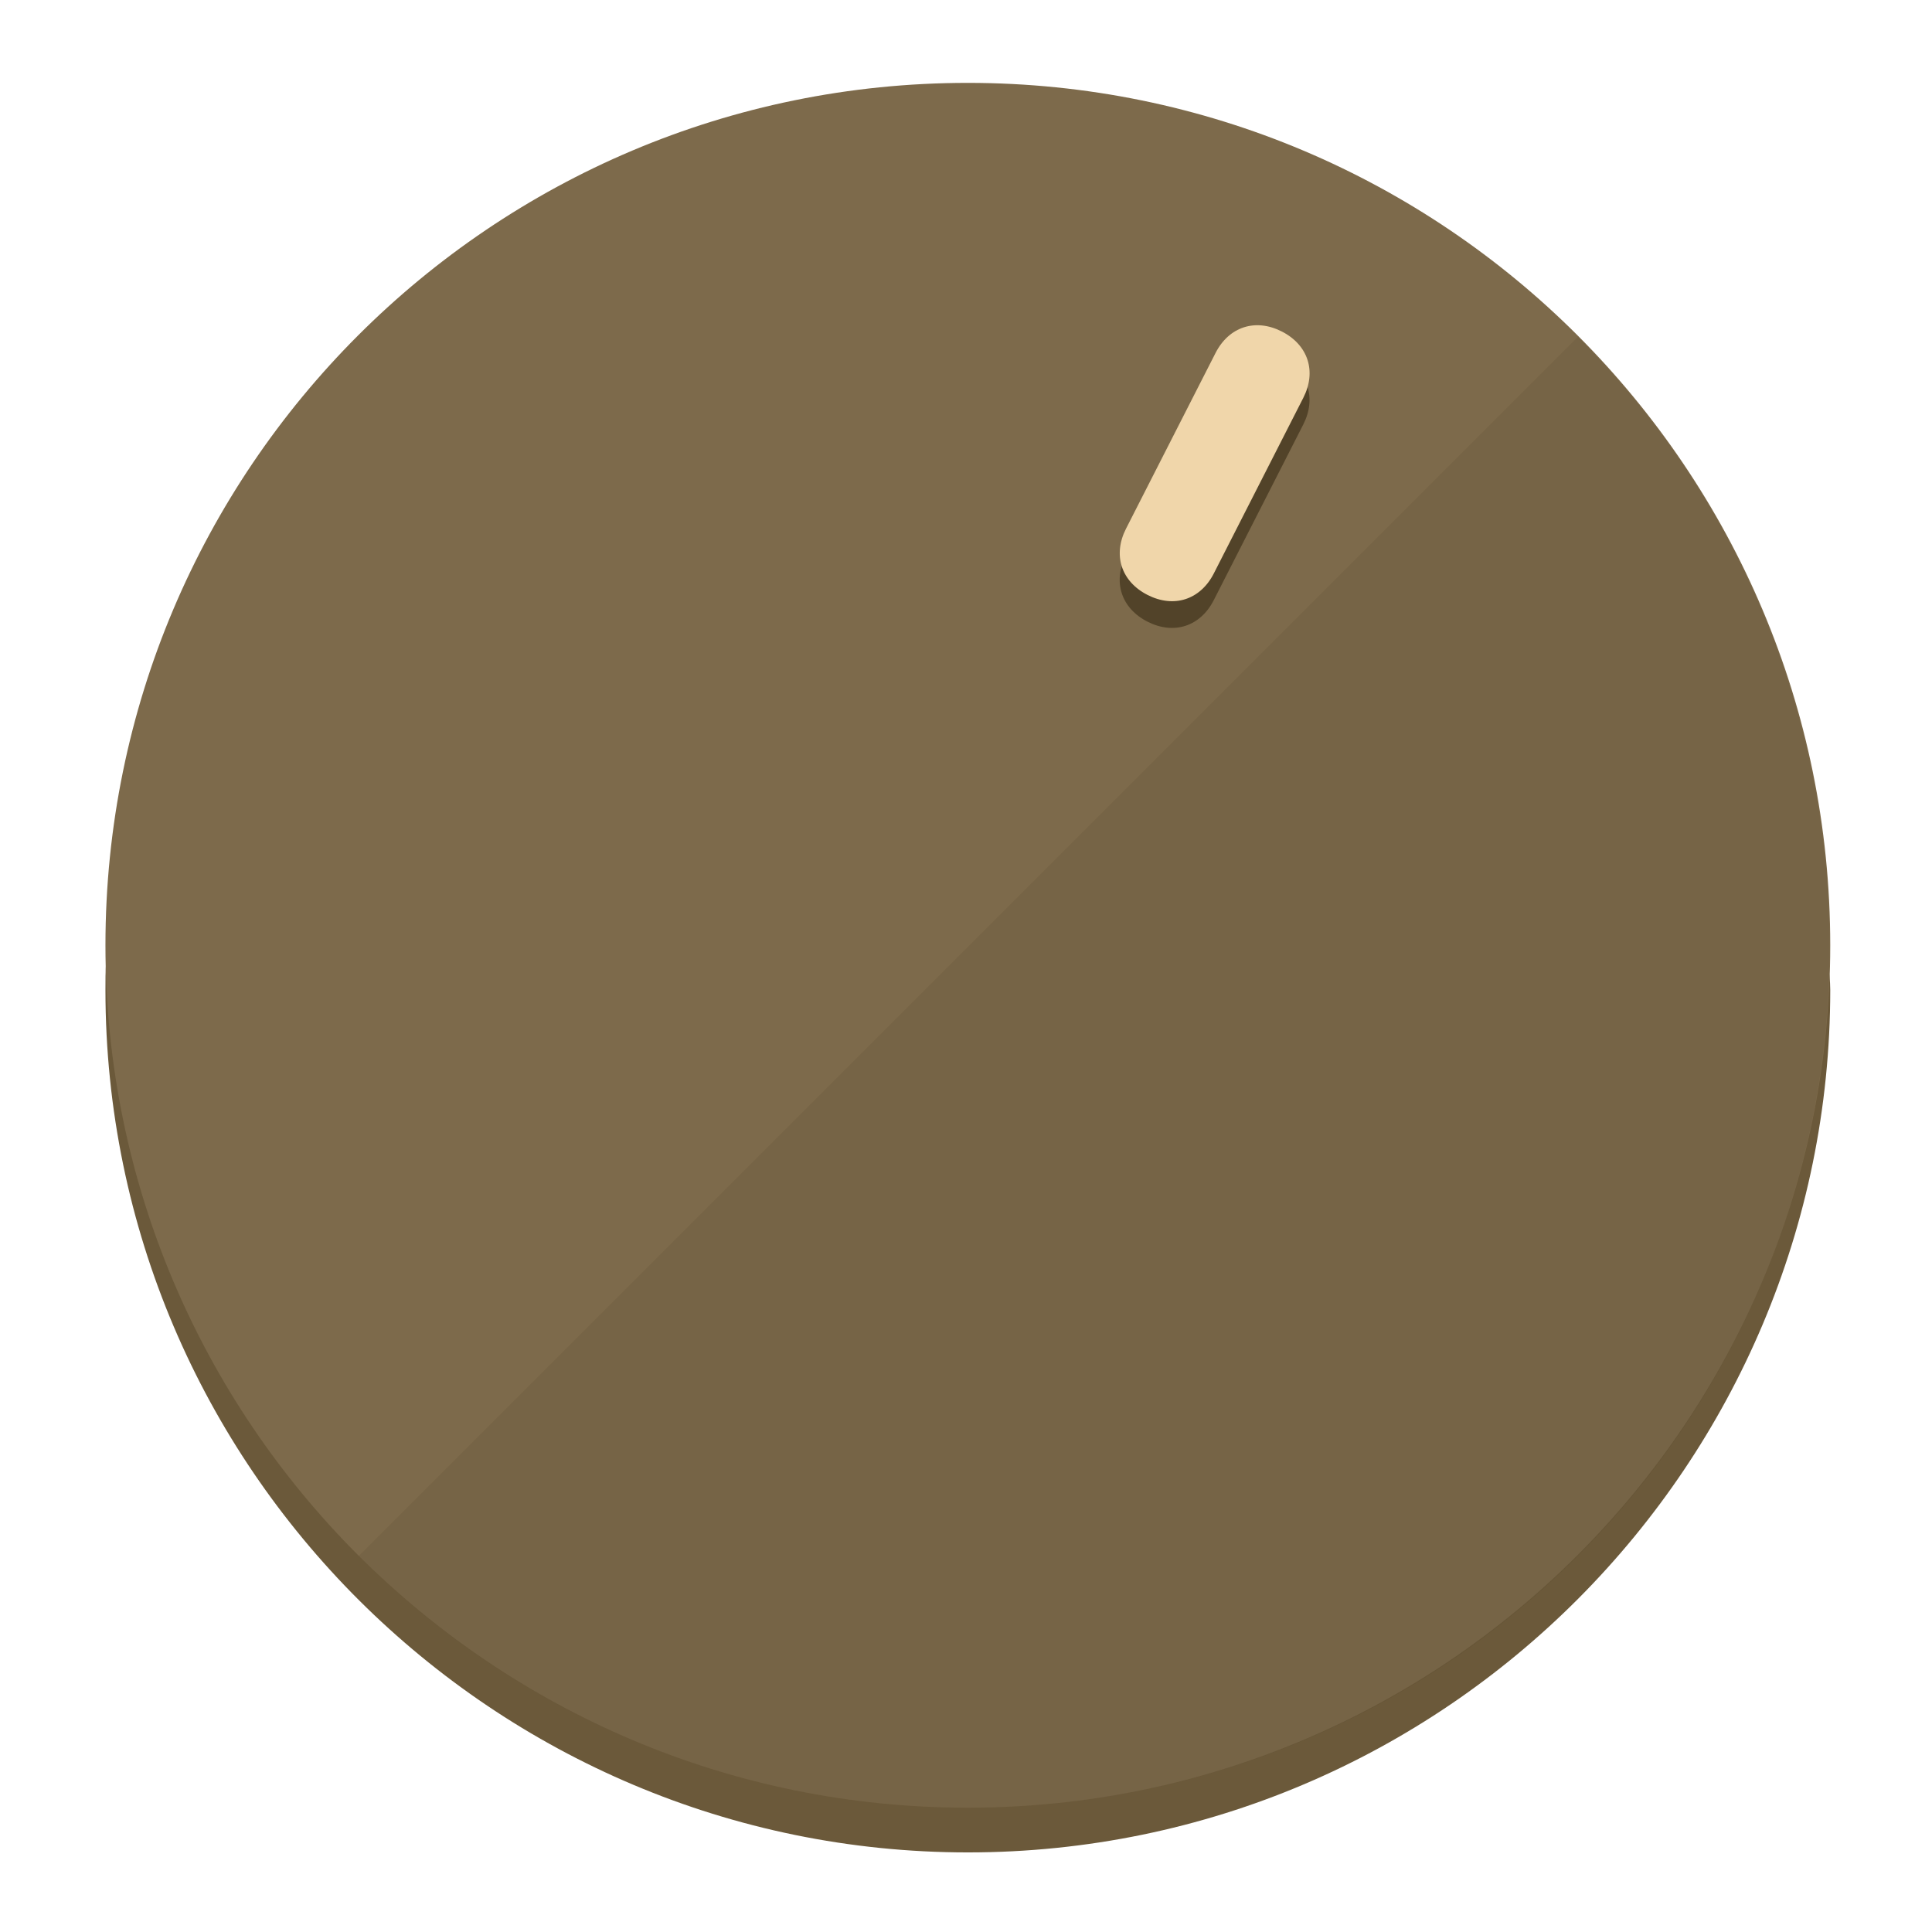
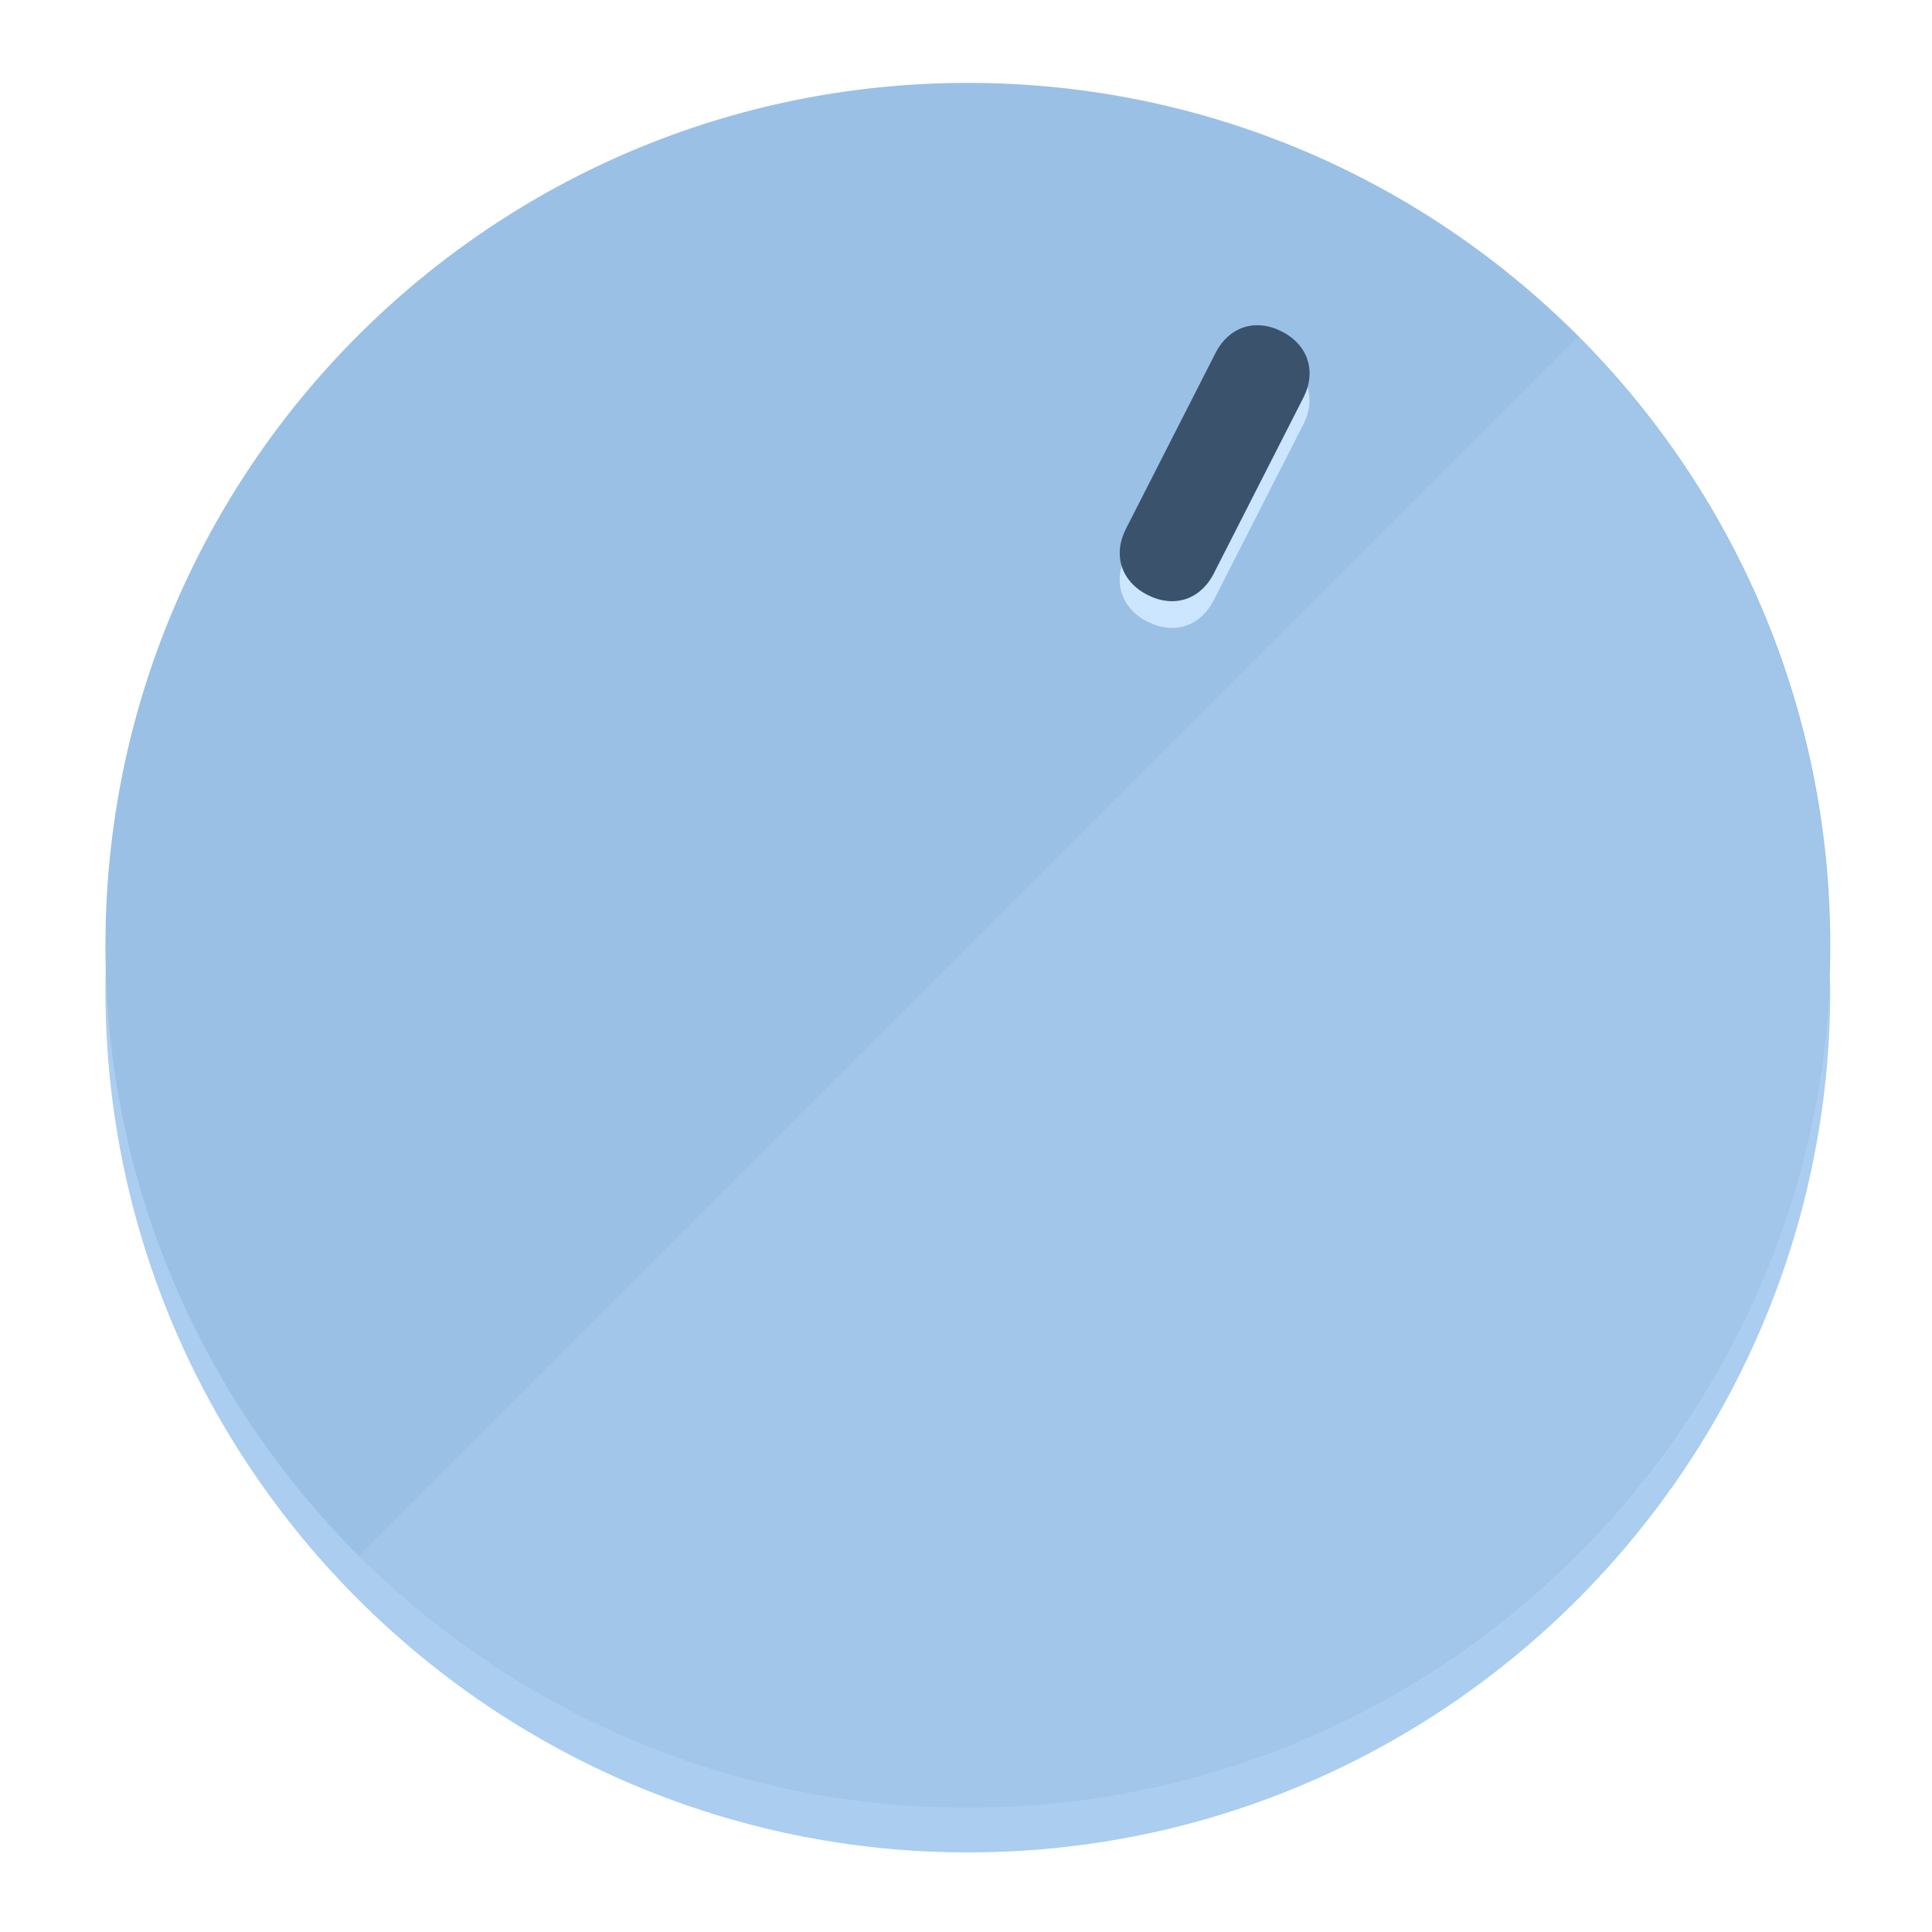
<svg xmlns="http://www.w3.org/2000/svg" height="120px" width="120px" version="1.1" id="Layer_1" viewBox="0 0 496.8 496.8" xml:space="preserve">
  <defs id="defs23" />
  <g id="g3158">
-     <path style="display:inline;fill:#6B593A;fill-opacity:1;stroke-width:1.584" d="m 248.875,445.92 c 116.582,0 212.89,-91.238 220.493,-205.286 0,5.069 1.267,8.87 1.267,13.939 0,121.651 -98.842,221.76 -221.76,221.76 -121.651,0 -221.76,-98.842 -221.76,-221.76 0,-5.069 0,-8.87 1.267,-13.939 7.603,114.048 103.91,205.286 220.493,205.286 z" id="path8" />
-     <circle style="display:inline;fill:#7D6A4B;fill-opacity:1;stroke-width:1.584" cx="248.875" cy="243.071" r="221.76" id="circle12" />
-     <path style="display:inline;fill:#524329;fill-opacity:0.154;stroke-width:1.587" d="m 405.744,86.606 c 86.308,86.308 86.308,227.193 0,313.5 -86.308,86.308 -227.193,86.308 -313.5,0" id="path14" />
+     <path style="display:inline;fill:#AACDF0;fill-opacity:1;stroke-width:1.584" d="m 248.875,445.92 c 116.582,0 212.89,-91.238 220.493,-205.286 0,5.069 1.267,8.87 1.267,13.939 0,121.651 -98.842,221.76 -221.76,221.76 -121.651,0 -221.76,-98.842 -221.76,-221.76 0,-5.069 0,-8.87 1.267,-13.939 7.603,114.048 103.91,205.286 220.493,205.286 z" id="path8" />
+     <circle style="display:inline;fill:#9AC0E6;fill-opacity:1;stroke-width:1.584" cx="248.875" cy="243.071" r="221.76" id="circle12" />
+     <path style="display:inline;fill:#CCE6FF;fill-opacity:0.154;stroke-width:1.587" d="m 405.744,86.606 c 86.308,86.308 86.308,227.193 0,313.5 -86.308,86.308 -227.193,86.308 -313.5,0" id="path14" />
  </g>
  <g id="g3198">
    <circle style="display:none;fill:#000000;fill-opacity:0;stroke-width:1.584" cx="331.97" cy="104.232" r="221.76" id="circle12-3" transform="rotate(27)" />
-     <path style="display:inline;fill:#524329;fill-opacity:1;stroke-width:1.584" d="m 312.114,154.319 c -3.452,6.774 -10.269,8.99 -17.044,5.538 v 0 c -6.775,-3.452 -8.99,-10.269 -5.538,-17.044 l 23.012,-45.163 c 3.452,-6.774 10.269,-8.99 17.044,-5.538 v 0 c 6.774,3.452 8.99,10.269 5.538,17.044 z" id="path3789" />
-     <path style="display:inline;fill:#F0D6AA;stroke-width:1.584" d="m 312.13,147.448 c -3.452,6.775 -10.269,8.99 -17.044,5.538 v 0 c -6.774,-3.452 -8.99,-10.269 -5.538,-17.044 l 23.012,-45.163 c 3.452,-6.775 10.269,-8.99 17.044,-5.538 v 0 c 6.775,3.452 8.99,10.269 5.538,17.044 z" id="path915" />
+     <path style="display:inline;fill:#CCE6FF;fill-opacity:1;stroke-width:1.584" d="m 312.114,154.319 c -3.452,6.774 -10.269,8.99 -17.044,5.538 v 0 c -6.775,-3.452 -8.99,-10.269 -5.538,-17.044 l 23.012,-45.163 c 3.452,-6.774 10.269,-8.99 17.044,-5.538 v 0 c 6.774,3.452 8.99,10.269 5.538,17.044 z" id="path3789" />
+     <path style="display:inline;fill:#3A526B;stroke-width:1.584" d="m 312.13,147.448 c -3.452,6.775 -10.269,8.99 -17.044,5.538 v 0 c -6.774,-3.452 -8.99,-10.269 -5.538,-17.044 l 23.012,-45.163 c 3.452,-6.775 10.269,-8.99 17.044,-5.538 v 0 c 6.775,3.452 8.99,10.269 5.538,17.044 z" id="path915" />
  </g>
</svg>
